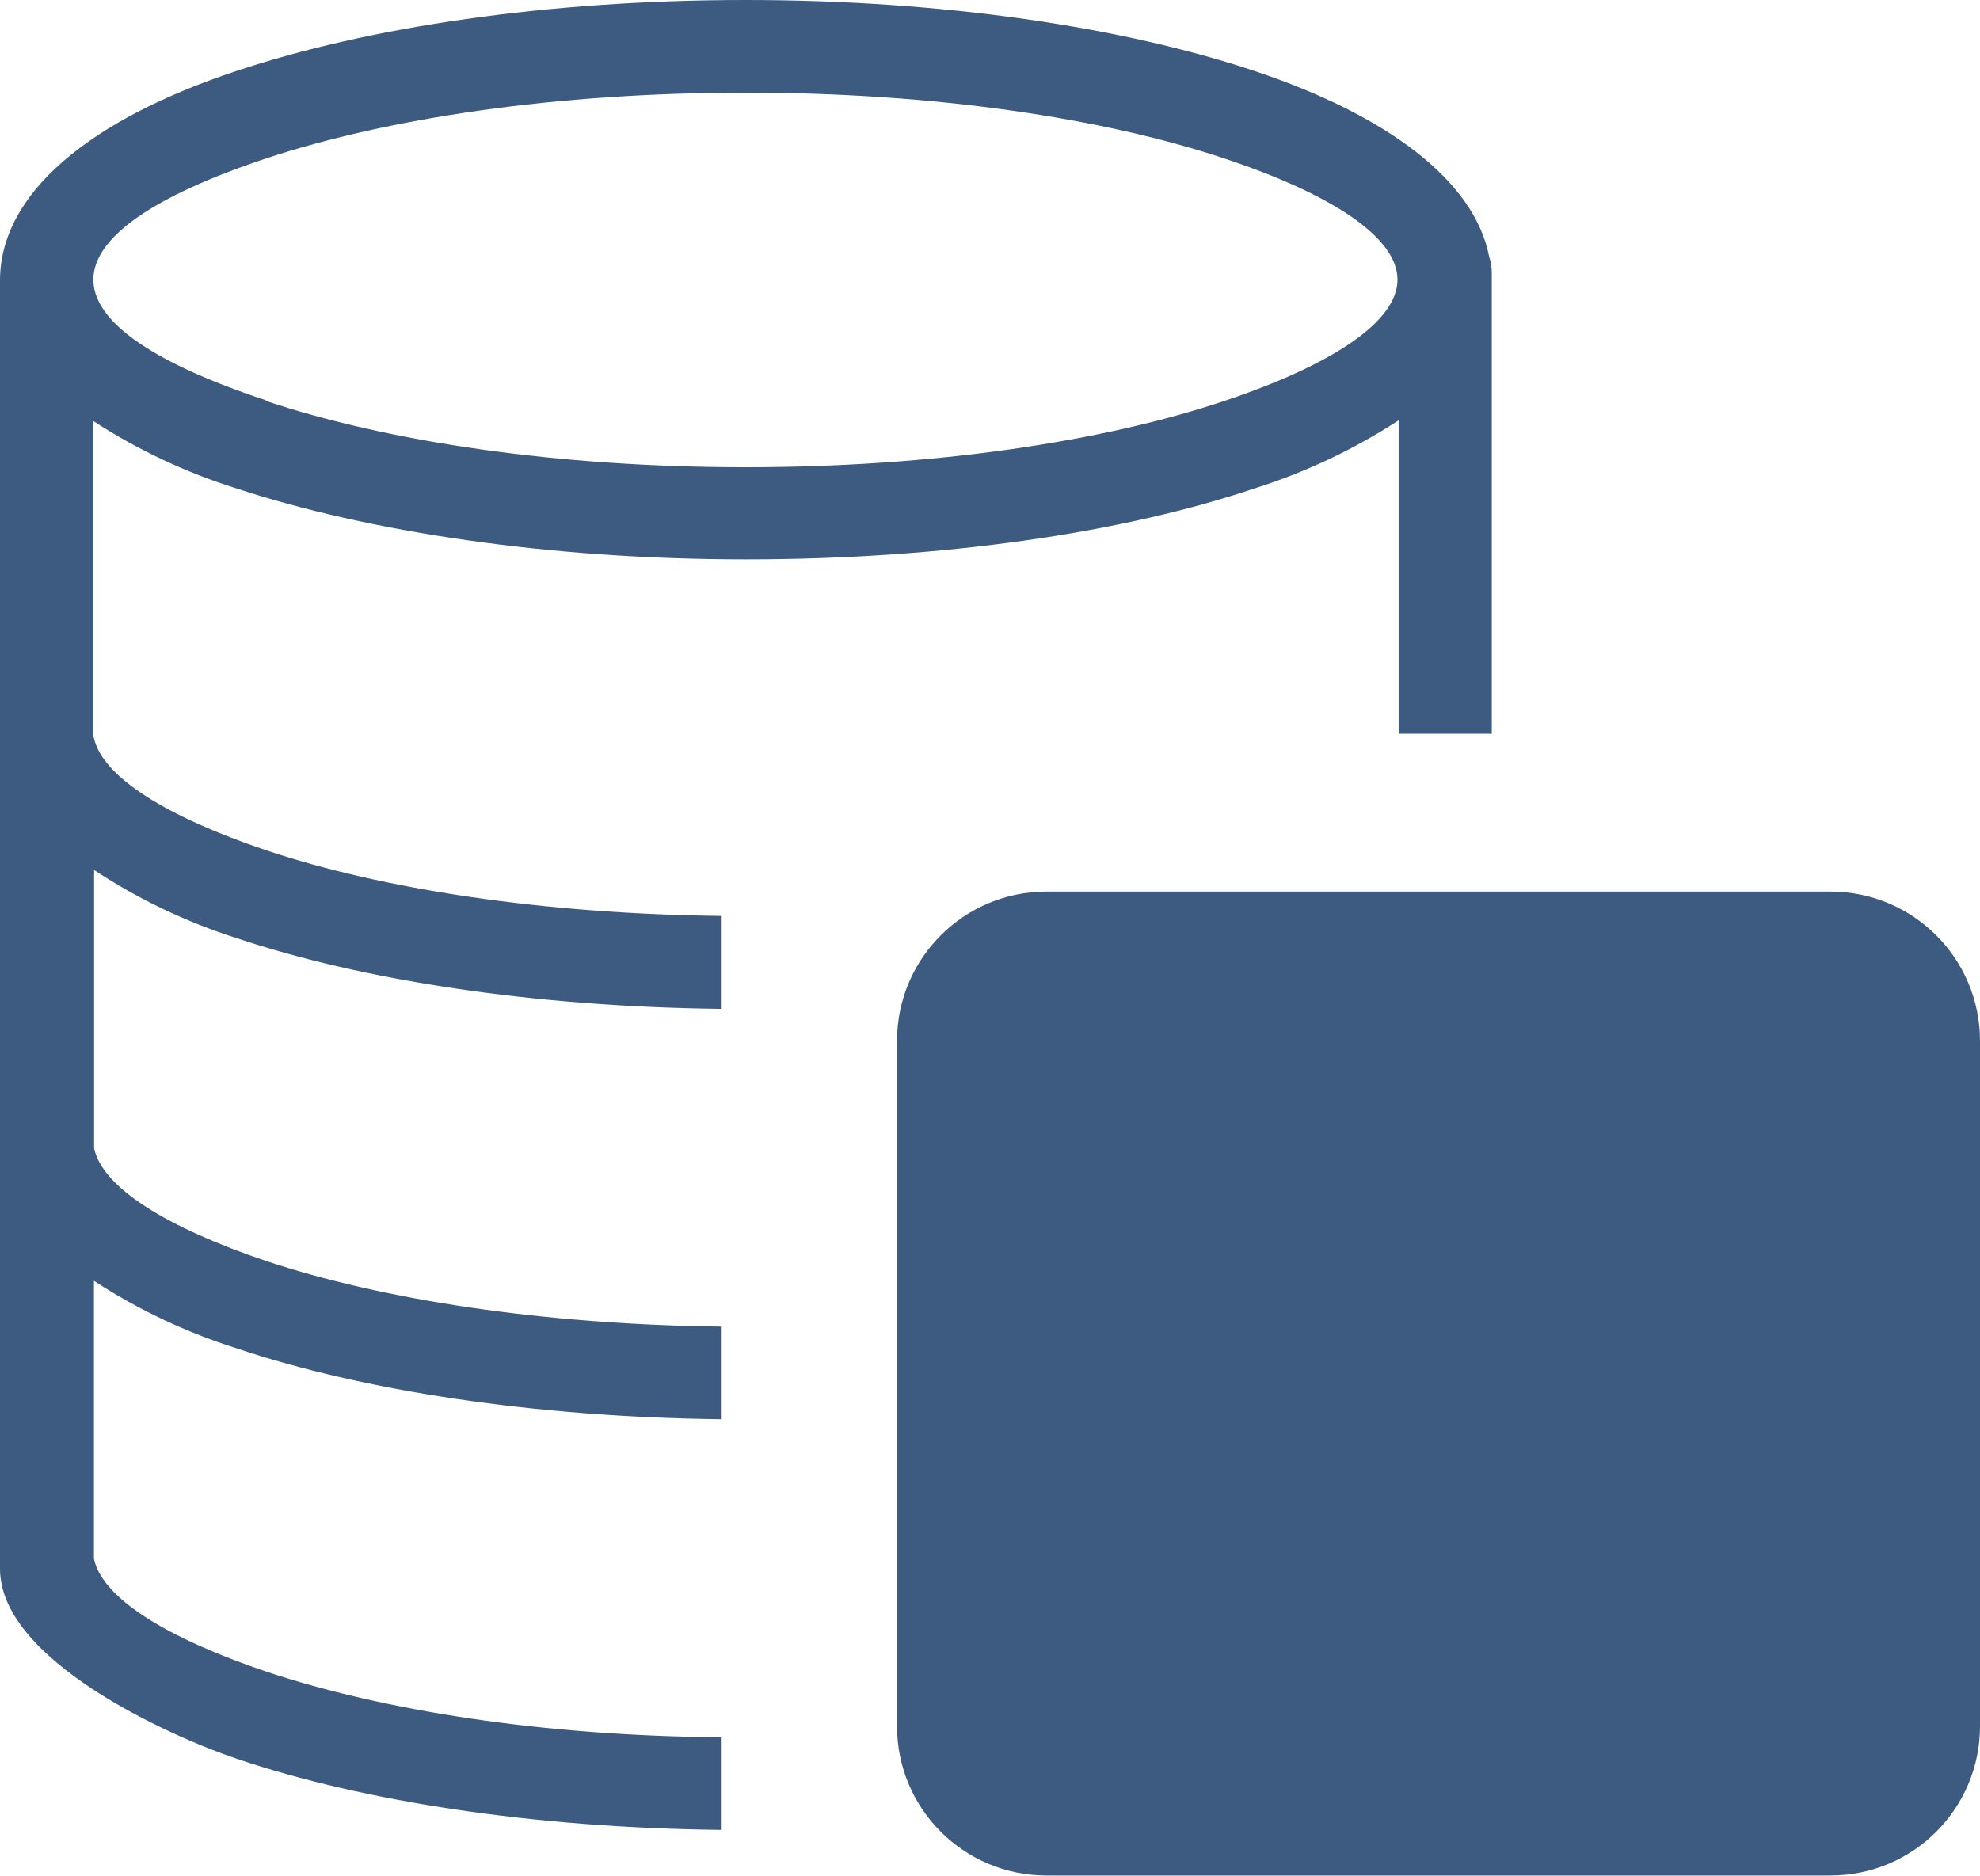
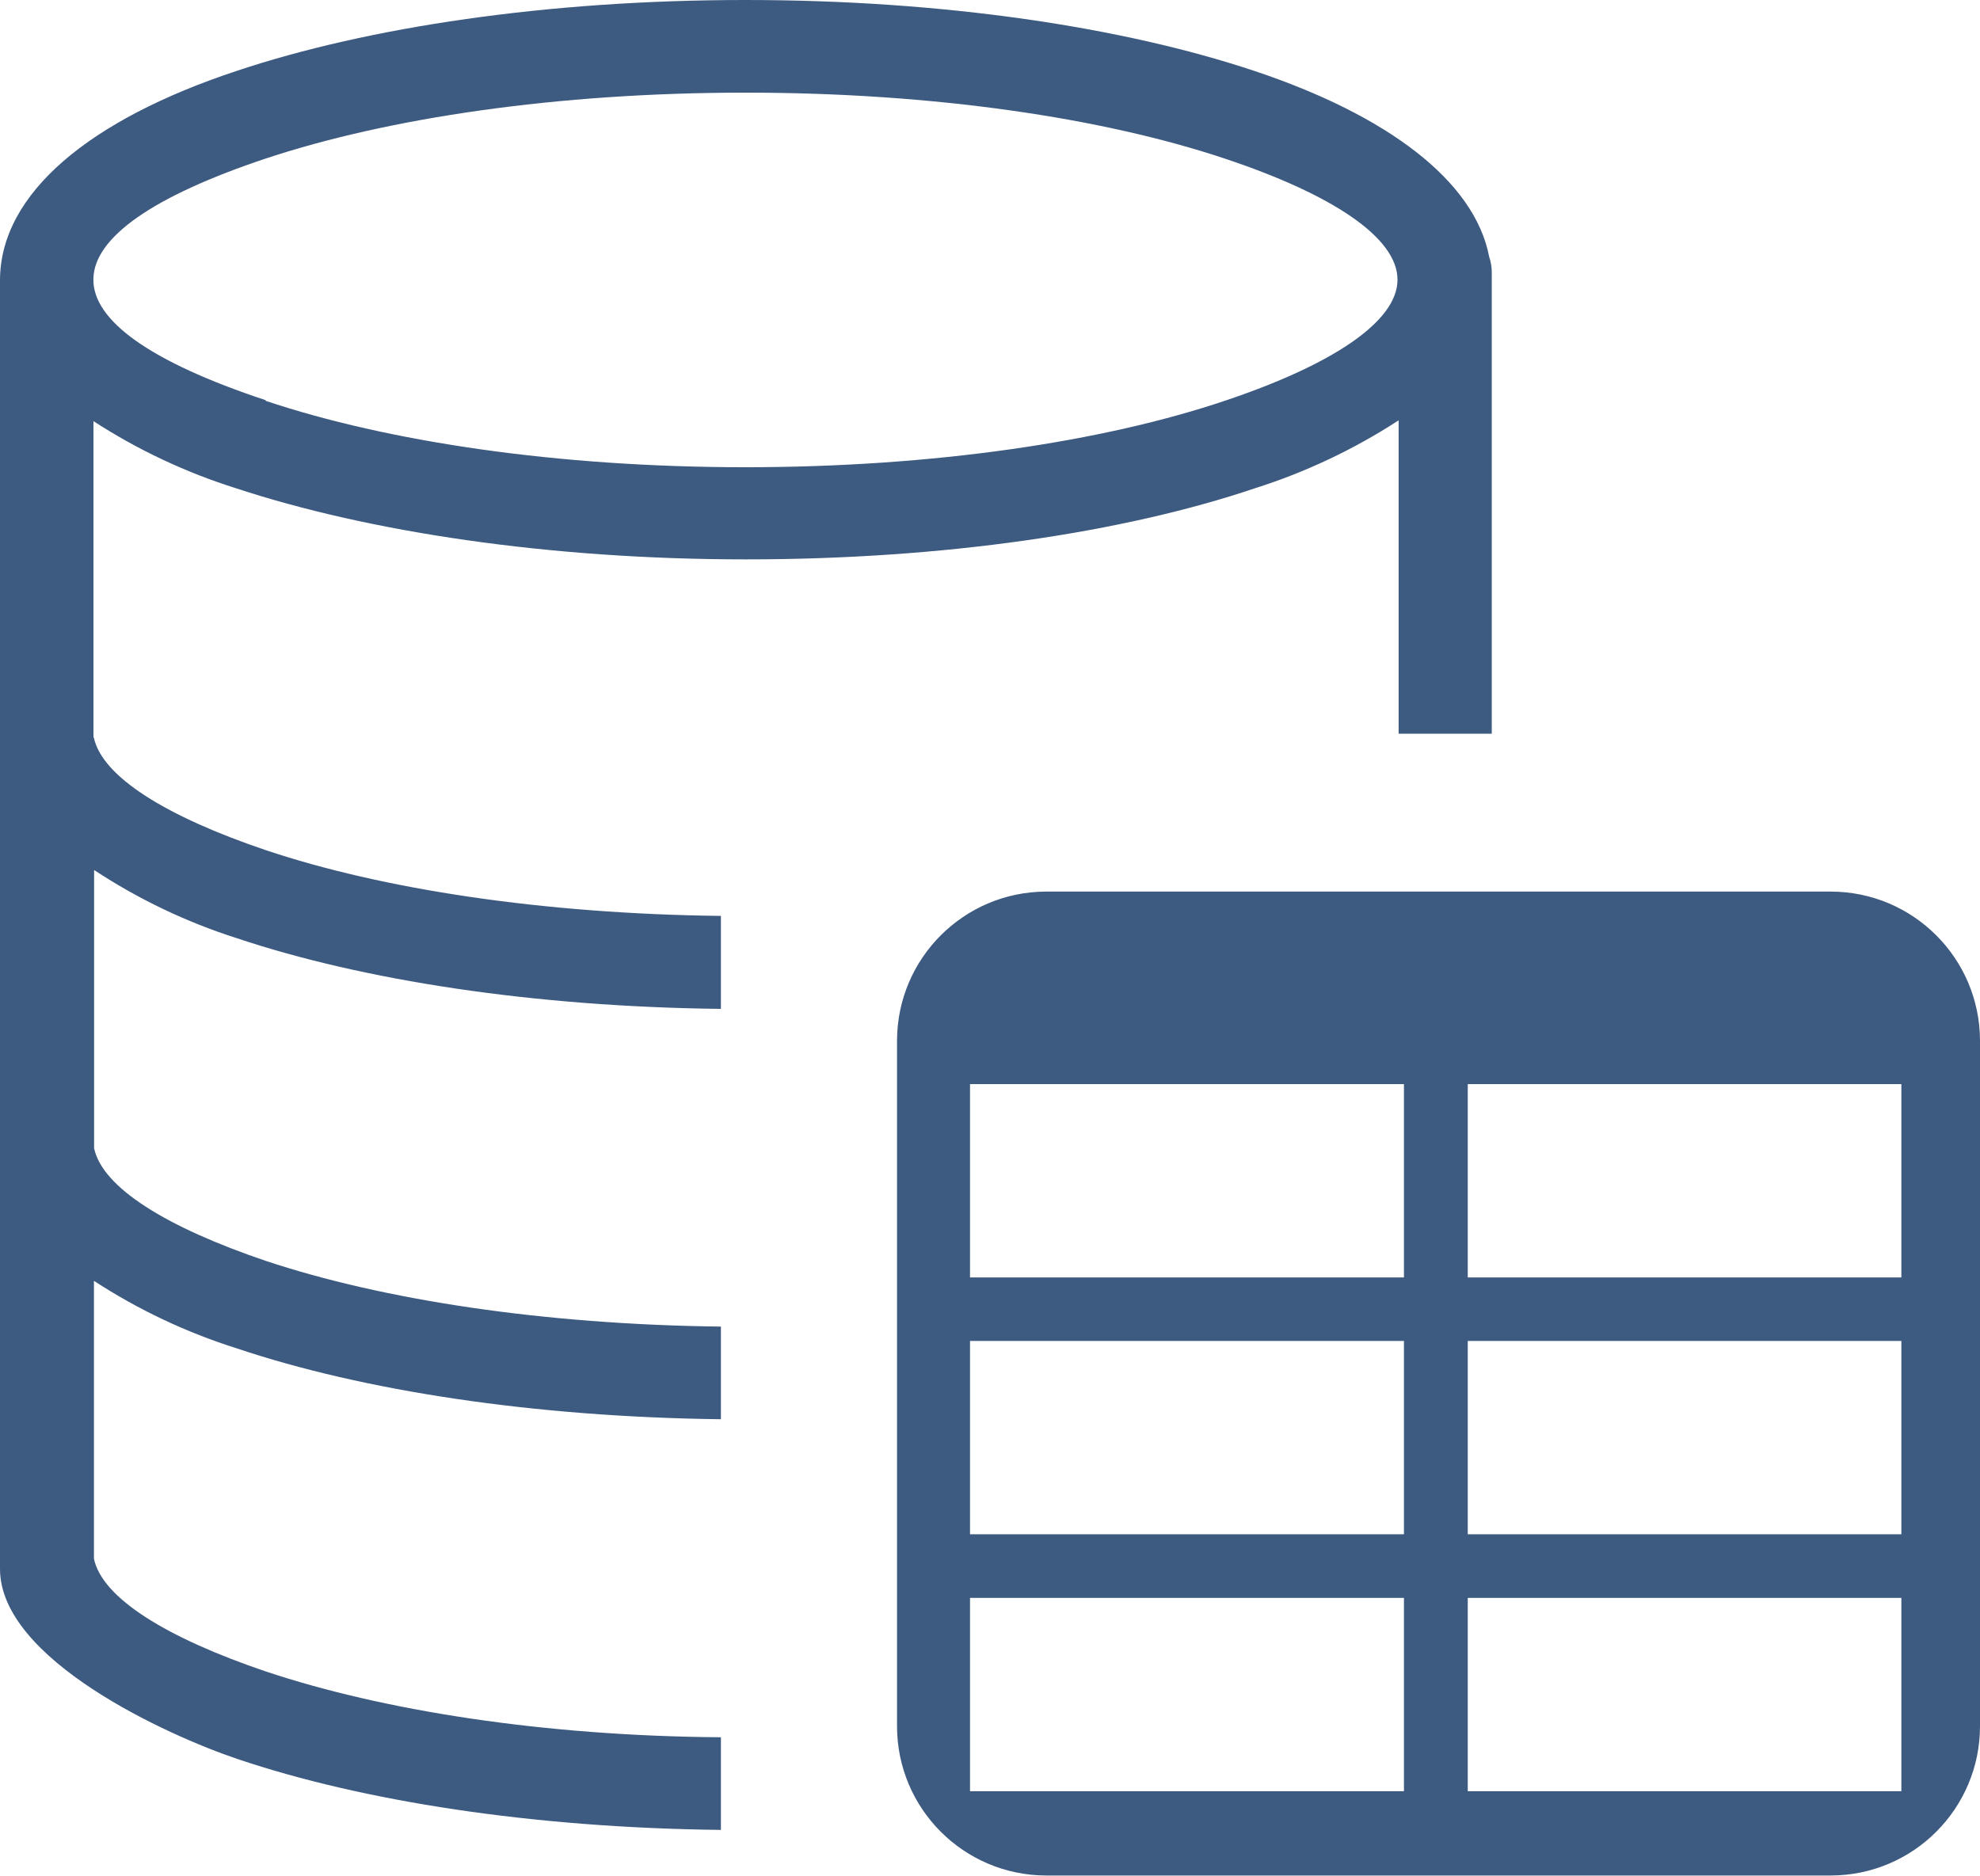
<svg xmlns="http://www.w3.org/2000/svg" id="Layer_1" data-name="Layer 1" viewBox="0 0 122.88 116.41">
  <defs>
    <style>.cls-1{fill-rule:evenodd;}</style>
  </defs>
-   <path className="cls-1" fill="#3d5a80" d="M16.49,24.88C24.05,27.41,34.57,29,46.26,29S68.48,27.41,76,24.88c6.63-2.22,10.73-4.9,10.73-7.52S82.67,12.06,76,9.84C68.48,7.33,58,5.75,46.27,5.75S24.06,7.33,16.49,9.84c-14.06,4.7-14.46,10.21,0,15ZM64.91,55.34h48.73a9.27,9.27,0,0,1,9.24,9.24v42.58a9.27,9.27,0,0,1-9.24,9.25H64.91a9.27,9.27,0,0,1-9.24-9.25V64.58a9.27,9.27,0,0,1,9.24-9.24ZM91.09,99.18H118v12H91.09v-12Zm-30.89,0H87.13v12H60.2v-12Zm0-31.89H87.13v12H60.2v-12Zm0,15.94H87.13v12H60.2v-12ZM91.09,67.29H118v12H91.09v-12Zm0,15.94H118v12H91.09v-12ZM5.82,45.77c.52,2.45,4.5,4.91,10.68,7,7.22,2.42,17.16,3.95,28.24,4.08v5.77c-11.67-.13-22.25-1.78-30.05-4.39A35.86,35.86,0,0,1,5.84,54V71.27c.52,2.45,4.5,4.91,10.68,7,7.22,2.4,17.15,3.94,28.22,4.07v5.75c-11.67-.14-22.25-1.78-30.05-4.4A36.08,36.08,0,0,1,5.83,79.5V96.75c.52,2.45,4.51,4.91,10.68,7,7.22,2.41,17.16,4,28.23,4.08v5.75c-11.67-.13-22.24-1.78-30-4.4C10.4,107.72,0,103,0,97.38V95.55C0,69.86,0,43.06,0,17.41c0-5.43,5.61-10,14.66-13C22.82,1.68,34,0,46.27,0S69.7,1.68,77.87,4.41s13.64,6.78,14.55,11.53a3,3,0,0,1,.16,1v28.6H86.8V26.09a36.69,36.69,0,0,1-8.93,4.22c-8.15,2.75-19.31,4.41-31.58,4.41S22.83,33,14.66,30.31A36.26,36.26,0,0,1,5.8,26.14V45.77Z" />
+   <path class="cls-1" fill="#3d5a80" d="M16.49,24.88C24.05,27.41,34.57,29,46.26,29S68.48,27.41,76,24.88c6.63-2.22,10.73-4.9,10.73-7.52S82.67,12.06,76,9.84C68.48,7.33,58,5.75,46.27,5.75S24.06,7.33,16.49,9.84c-14.06,4.7-14.46,10.21,0,15ZM64.91,55.34h48.73a9.27,9.27,0,0,1,9.24,9.24v42.58a9.27,9.27,0,0,1-9.24,9.25H64.91a9.27,9.27,0,0,1-9.24-9.25V64.58a9.27,9.27,0,0,1,9.24-9.24ZM91.09,99.18H118v12H91.09v-12Zm-30.89,0H87.13v12H60.2v-12Zm0-31.89H87.13v12H60.2v-12Zm0,15.94H87.13v12H60.2v-12ZM91.09,67.29H118v12H91.09v-12Zm0,15.94H118v12H91.09v-12ZM5.82,45.77c.52,2.45,4.5,4.91,10.68,7,7.22,2.42,17.16,3.95,28.24,4.08v5.77c-11.67-.13-22.25-1.78-30.05-4.39A35.86,35.86,0,0,1,5.84,54V71.27c.52,2.45,4.5,4.91,10.68,7,7.22,2.4,17.15,3.94,28.22,4.07v5.75c-11.67-.14-22.25-1.78-30.05-4.4A36.08,36.08,0,0,1,5.83,79.5V96.75c.52,2.45,4.51,4.91,10.68,7,7.22,2.41,17.16,4,28.23,4.08v5.75c-11.67-.13-22.24-1.78-30-4.4C10.4,107.72,0,103,0,97.38V95.55C0,69.86,0,43.06,0,17.41c0-5.43,5.61-10,14.66-13C22.82,1.68,34,0,46.27,0S69.7,1.68,77.87,4.41s13.64,6.78,14.55,11.53a3,3,0,0,1,.16,1v28.6H86.8V26.09a36.69,36.69,0,0,1-8.93,4.22c-8.15,2.75-19.31,4.41-31.58,4.41S22.83,33,14.66,30.31A36.26,36.26,0,0,1,5.8,26.14V45.77Z" />
</svg>
